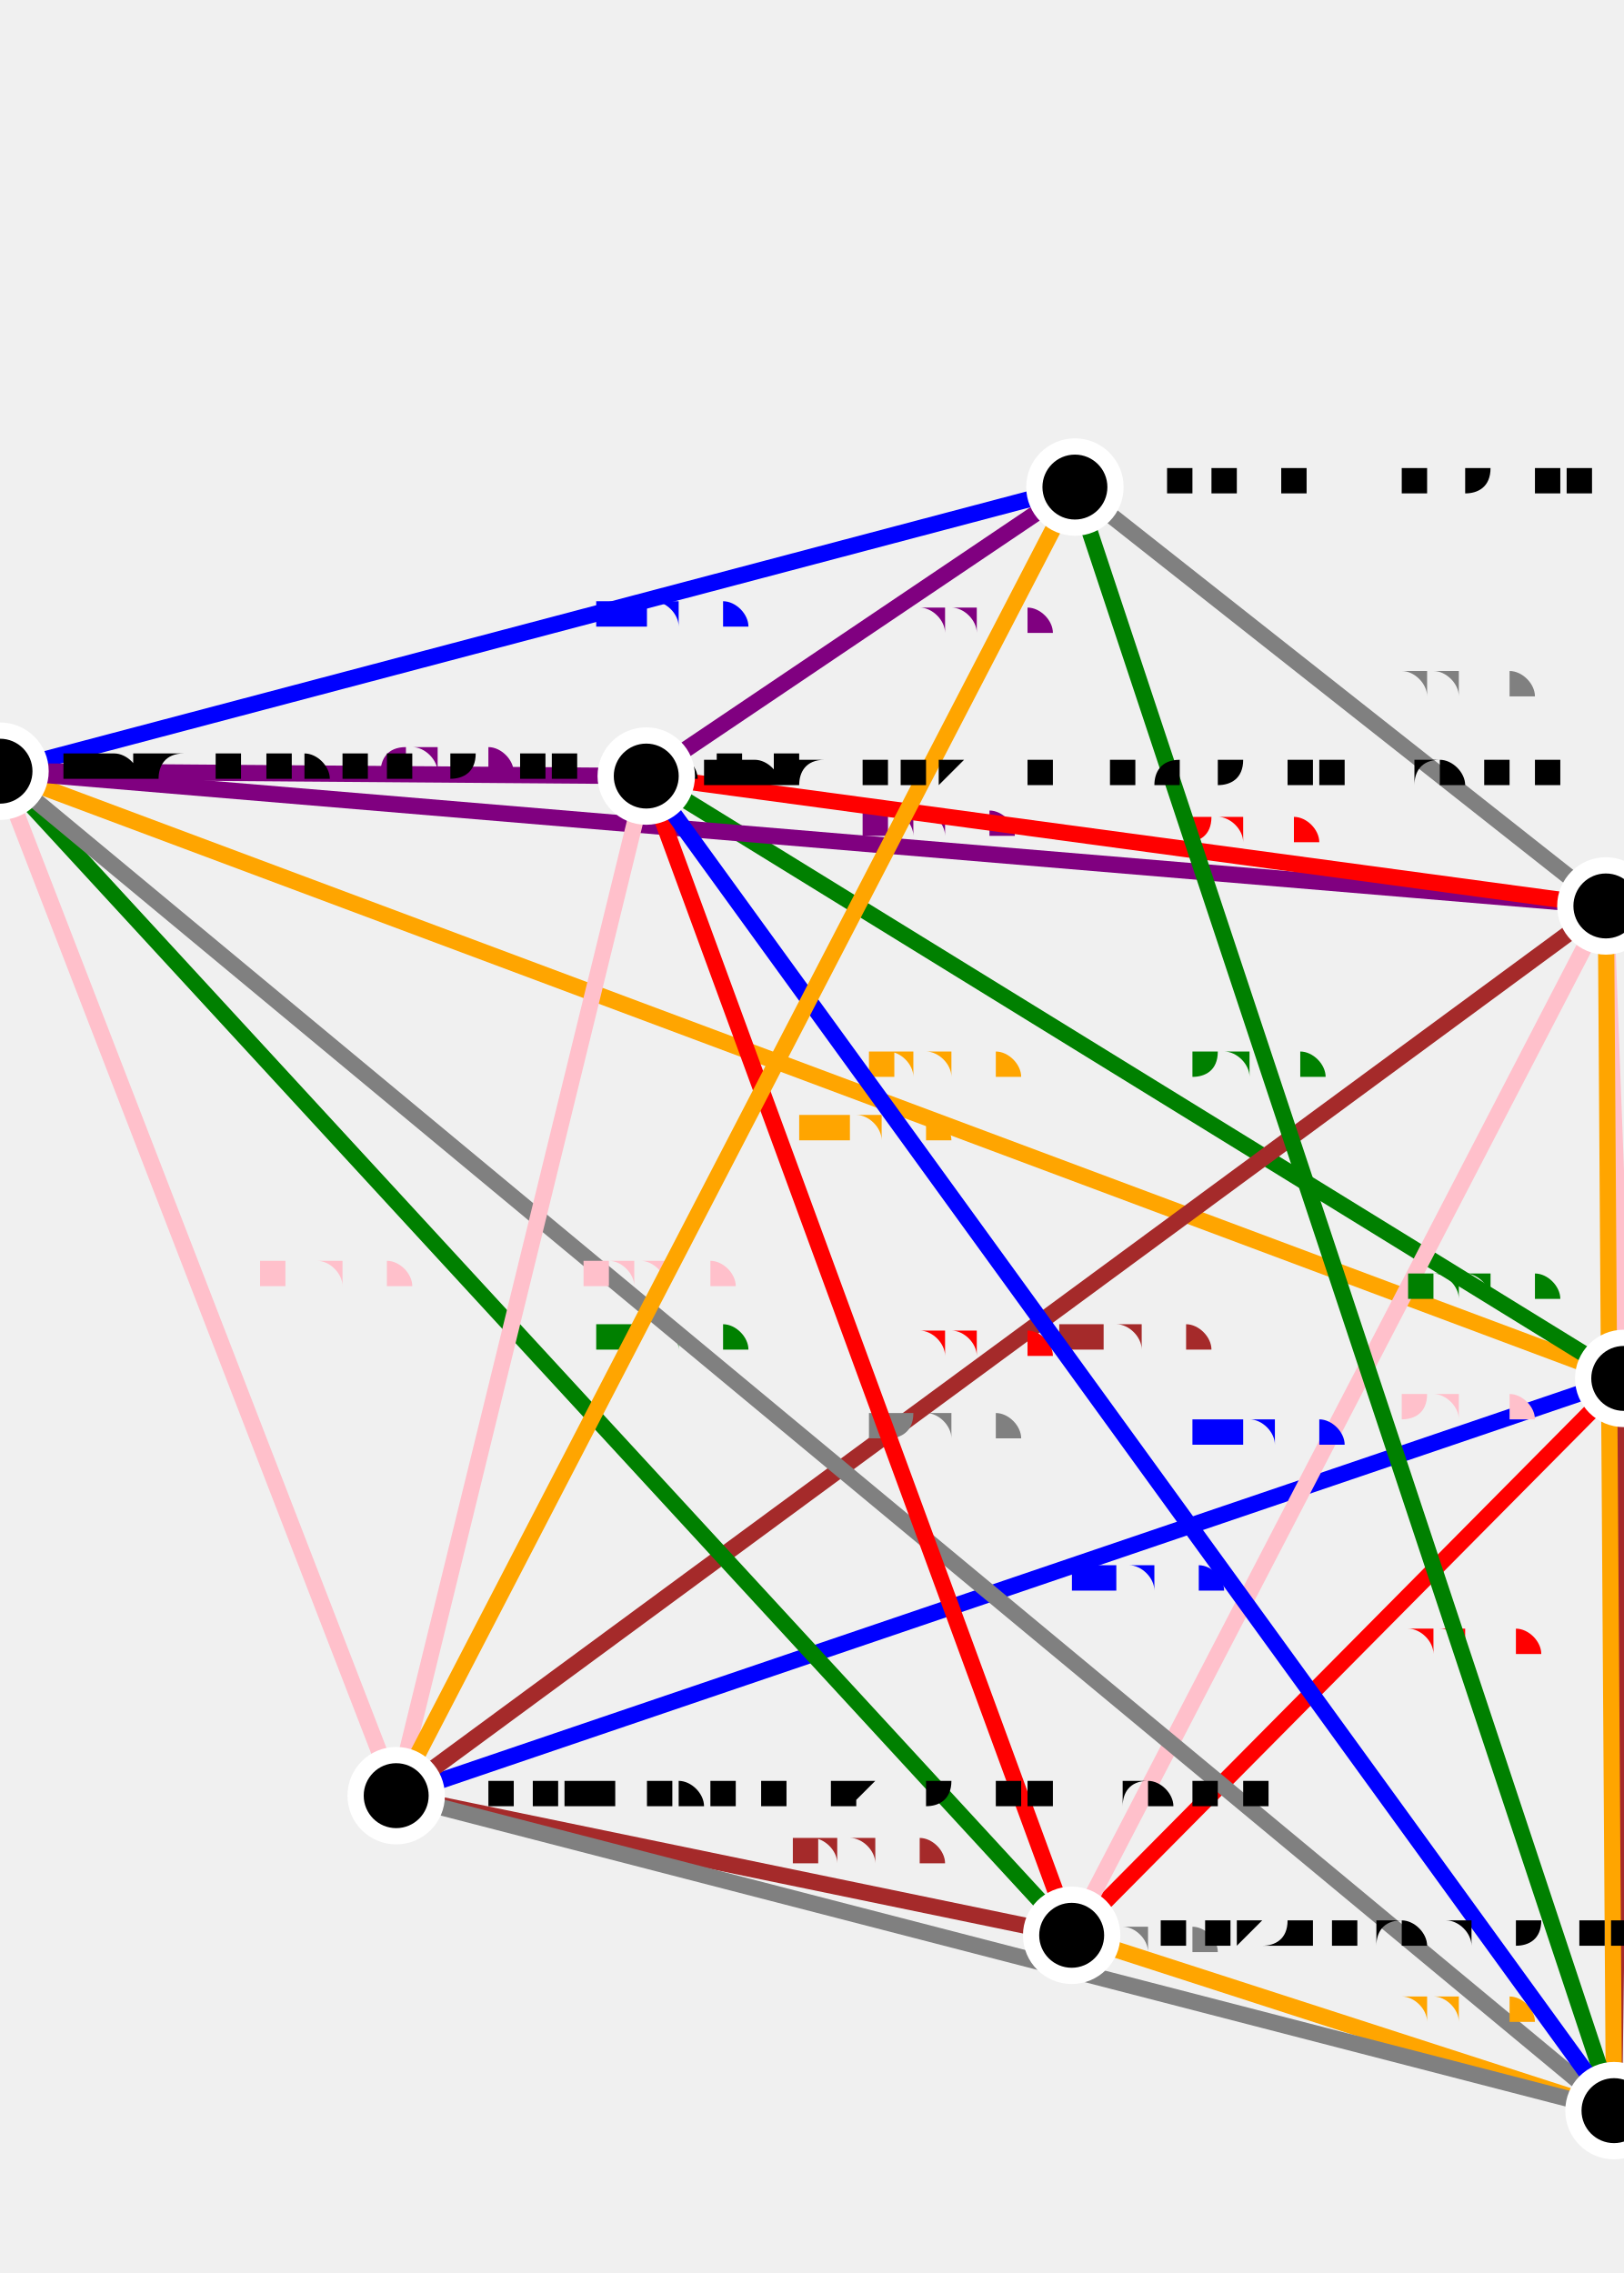
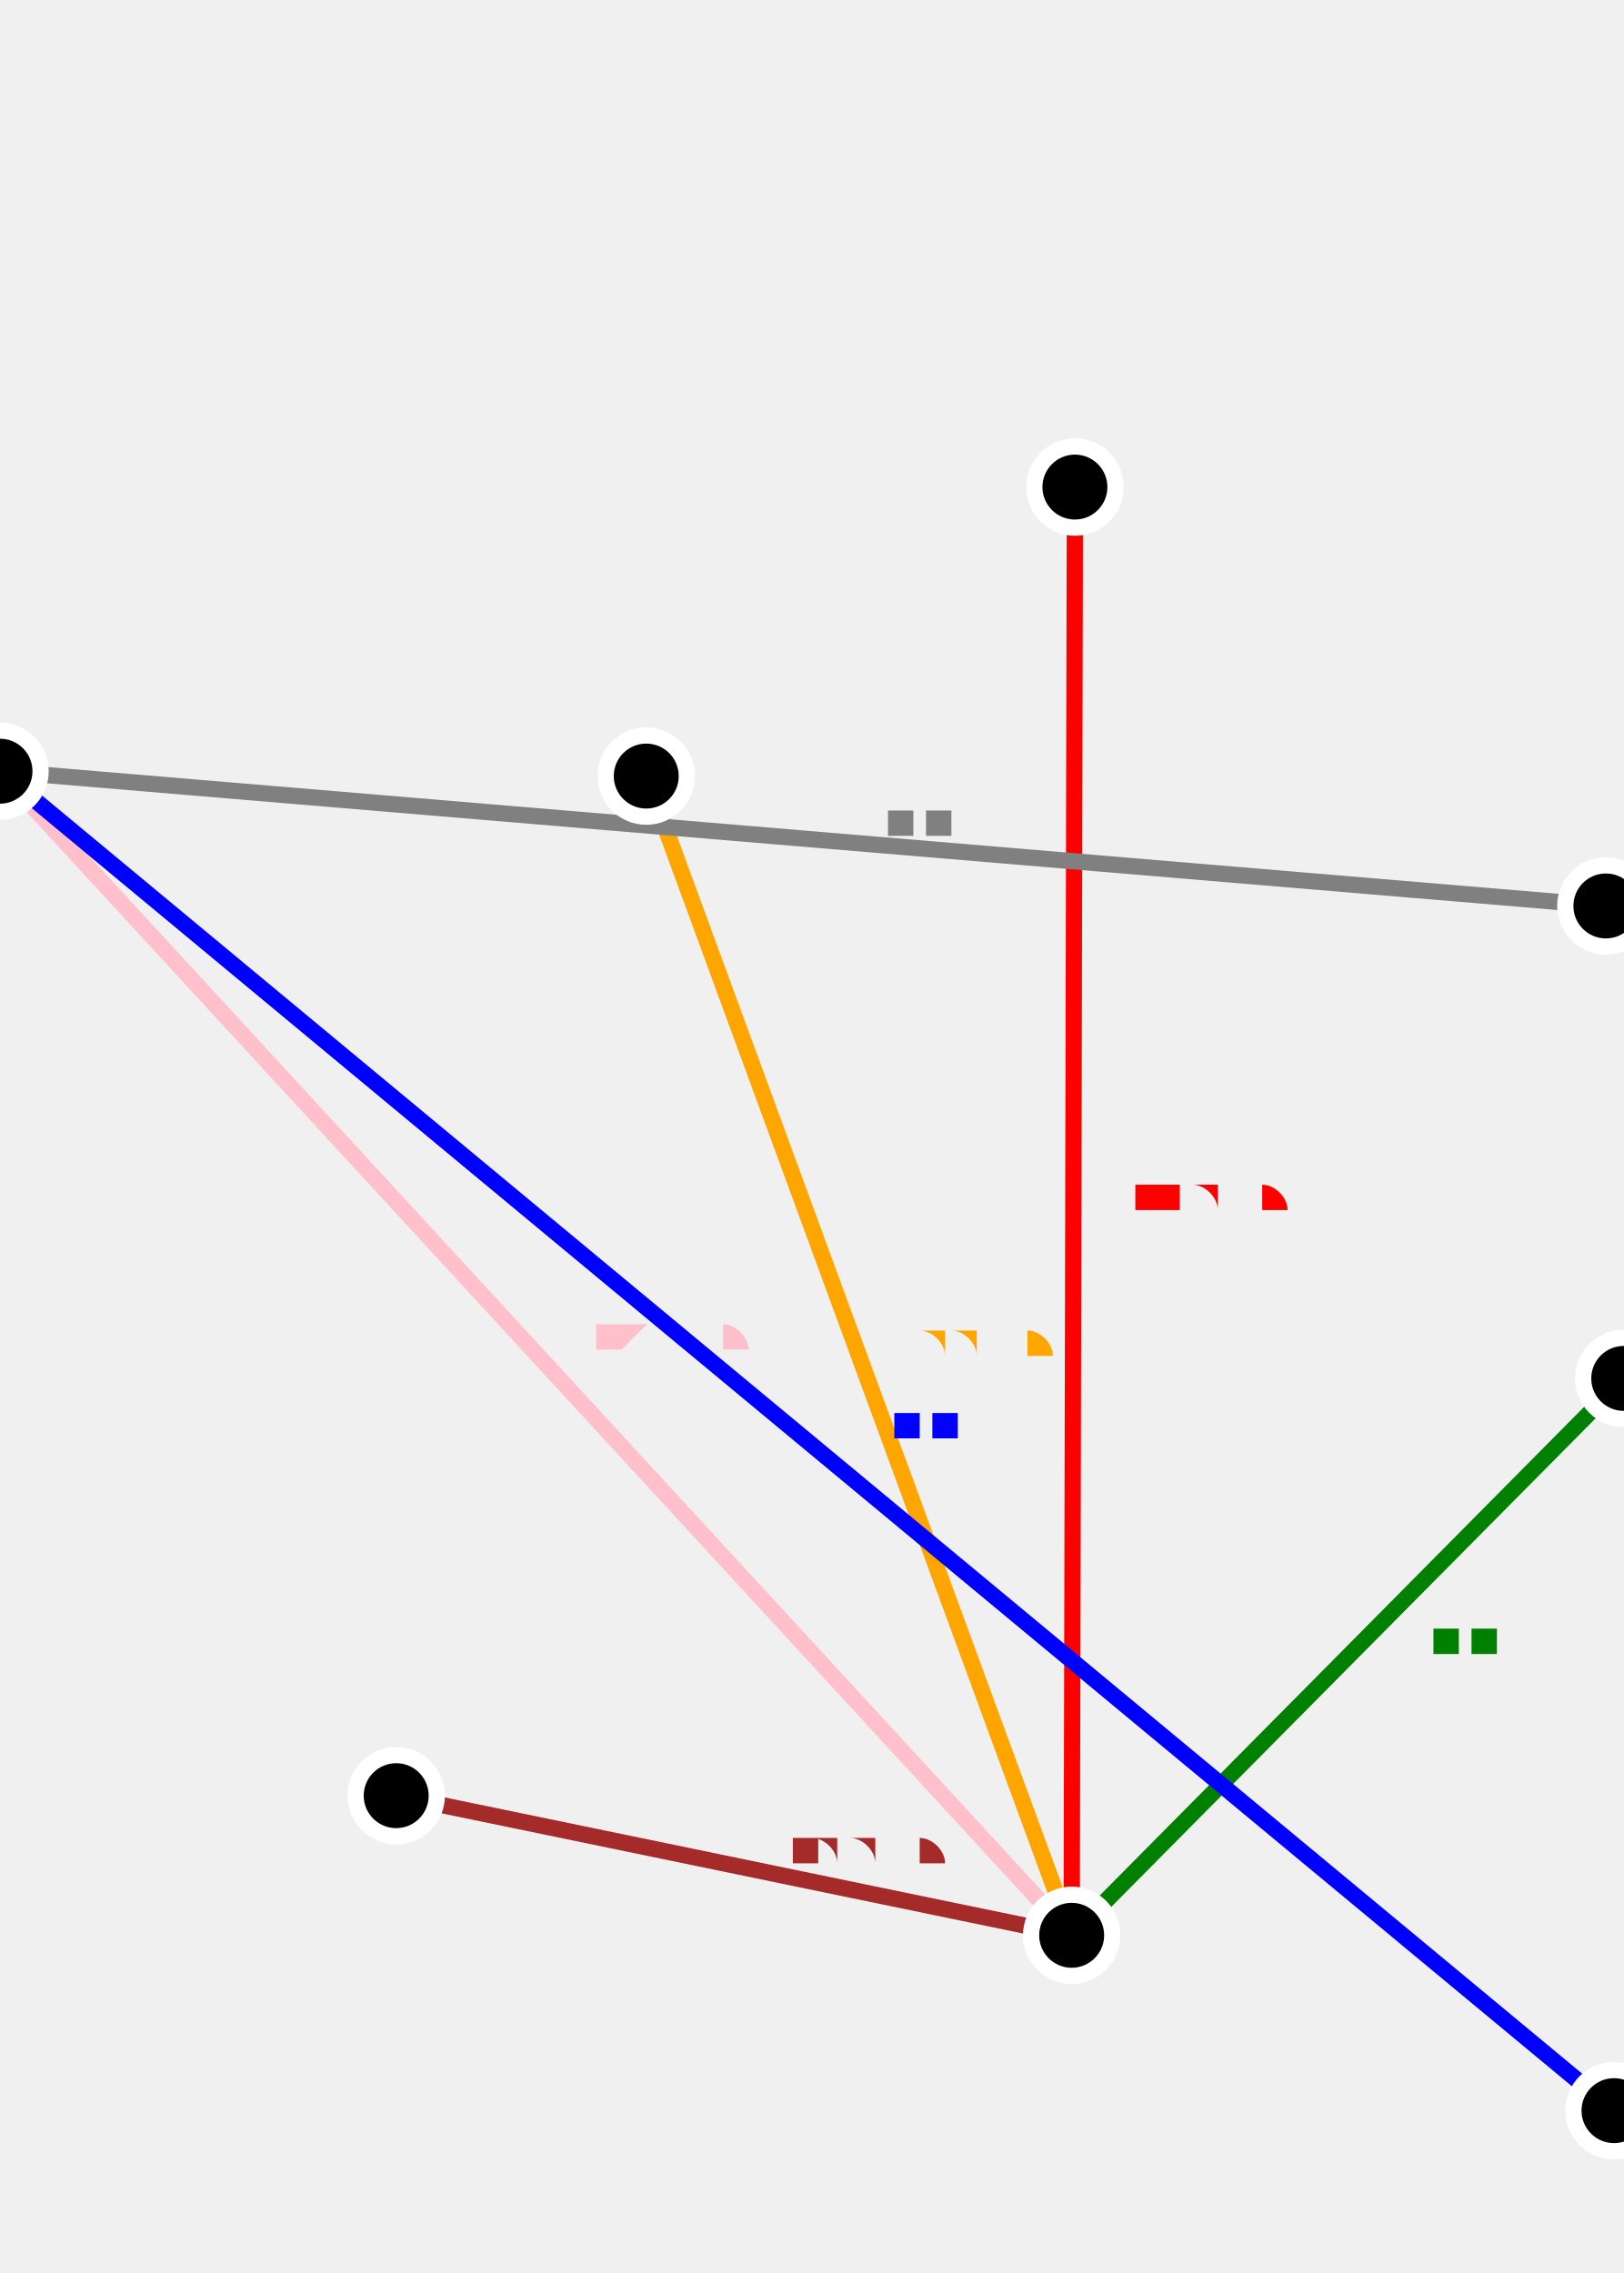
<svg xmlns="http://www.w3.org/2000/svg" baseProfile="full" height="100%" version="1.1" viewBox="0 -0.3 1 1.4" width="100%">
  <defs />
-   <text fill="pink" font-family="Arial" font-size="0.025" font-weight="bold" stroke="none" x="1.032" y="0.404">3 mins</text>
-   <line fill="pink" id="line" stroke="pink" stroke-width="0.01" x1="1.0" x2="0.989" y1="0.549" y2="0.258" />
-   <text fill="orange" font-family="Arial" font-size="0.025" font-weight="bold" stroke="none" x="0.537" y="0.362">15 mins</text>
-   <line fill="orange" id="line" stroke="orange" stroke-width="0.01" x1="1.0" x2="0.0" y1="0.549" y2="0.175" />
-   <text fill="red" font-family="Arial" font-size="0.025" font-weight="bold" stroke="none" x="0.867" y="0.72">8 mins</text>
-   <line fill="red" id="line" stroke="red" stroke-width="0.01" x1="1.0" x2="0.66" y1="0.549" y2="0.892" />
-   <text fill="brown" font-family="Arial" font-size="0.025" font-weight="bold" stroke="none" x="1.035" y="0.774">4 mins</text>
-   <line fill="brown" id="line" stroke="brown" stroke-width="0.01" x1="1.0" x2="0.994" y1="0.549" y2="1.0" />
-   <text fill="green" font-family="Arial" font-size="0.025" font-weight="bold" stroke="none" x="0.736" y="0.363">9 mins</text>
-   <line fill="green" id="line" stroke="green" stroke-width="0.01" x1="1.0" x2="0.398" y1="0.549" y2="0.178" />
-   <text fill="blue" font-family="Arial" font-size="0.025" font-weight="bold" stroke="none" x="0.66" y="0.678">23 mins</text>
-   <line fill="blue" id="line" stroke="blue" stroke-width="0.01" x1="1.0" x2="0.244" y1="0.549" y2="0.806" />
-   <text fill="grey" font-family="Arial" font-size="0.025" font-weight="bold" stroke="none" x="0.863" y="0.129">8 mins</text>
-   <line fill="grey" id="line" stroke="grey" stroke-width="0.01" x1="0.989" x2="0.662" y1="0.258" y2="0.0" />
-   <text fill="purple" font-family="Arial" font-size="0.025" font-weight="bold" stroke="none" x="0.532" y="0.216">16 mins</text>
-   <line fill="purple" id="line" stroke="purple" stroke-width="0.01" x1="0.989" x2="0.0" y1="0.258" y2="0.175" />
-   <text fill="pink" font-family="Arial" font-size="0.025" font-weight="bold" stroke="none" x="0.862" y="0.575">9 mins</text>
-   <line fill="pink" id="line" stroke="pink" stroke-width="0.01" x1="0.989" x2="0.66" y1="0.258" y2="0.892" />
-   <text fill="orange" font-family="Arial" font-size="0.025" font-weight="bold" stroke="none" x="1.029" y="0.629">8 mins</text>
-   <line fill="orange" id="line" stroke="orange" stroke-width="0.01" x1="0.989" x2="0.994" y1="0.258" y2="1.0" />
-   <text fill="red" font-family="Arial" font-size="0.025" font-weight="bold" stroke="none" x="0.731" y="0.218">9 mins</text>
-   <line fill="red" id="line" stroke="red" stroke-width="0.01" x1="0.989" x2="0.398" y1="0.258" y2="0.178" />
-   <text fill="brown" font-family="Arial" font-size="0.025" font-weight="bold" stroke="none" x="0.654" y="0.532">23 mins</text>
-   <line fill="brown" id="line" stroke="brown" stroke-width="0.01" x1="0.989" x2="0.244" y1="0.258" y2="0.806" />
-   <text fill="green" font-family="Arial" font-size="0.025" font-weight="bold" stroke="none" x="0.367" y="0.533">14 mins</text>
-   <line fill="green" id="line" stroke="green" stroke-width="0.01" x1="0.0" x2="0.66" y1="0.175" y2="0.892" />
-   <text fill="blue" font-family="Arial" font-size="0.025" font-weight="bold" stroke="none" x="0.369" y="0.087">12 mins</text>
-   <line fill="blue" id="line" stroke="blue" stroke-width="0.01" x1="0.0" x2="0.662" y1="0.175" y2="0.0" />
-   <text fill="grey" font-family="Arial" font-size="0.025" font-weight="bold" stroke="none" x="0.535" y="0.587">19 mins</text>
-   <line fill="grey" id="line" stroke="grey" stroke-width="0.01" x1="0.0" x2="0.994" y1="0.175" y2="1.0" />
-   <text fill="purple" font-family="Arial" font-size="0.025" font-weight="bold" stroke="none" x="0.236" y="0.176">7 mins</text>
-   <line fill="purple" id="line" stroke="purple" stroke-width="0.01" x1="0.0" x2="0.398" y1="0.175" y2="0.178" />
-   <text fill="pink" font-family="Arial" font-size="0.025" font-weight="bold" stroke="none" x="0.16" y="0.491">20 mins</text>
-   <line fill="pink" id="line" stroke="pink" stroke-width="0.01" x1="0.0" x2="0.244" y1="0.175" y2="0.806" />
-   <text fill="orange" font-family="Arial" font-size="0.025" font-weight="bold" stroke="none" x="0.865" y="0.946">5 mins</text>
-   <line fill="orange" id="line" stroke="orange" stroke-width="0.01" x1="0.66" x2="0.994" y1="0.892" y2="1.0" />
-   <text fill="red" font-family="Arial" font-size="0.025" font-weight="bold" stroke="none" x="0.566" y="0.535">8 mins</text>
-   <line fill="red" id="line" stroke="red" stroke-width="0.01" x1="0.66" x2="0.398" y1="0.892" y2="0.178" />
+   <text fill="pink" font-family="Arial" font-size="0.025" font-weight="bold" stroke="none" x="0.367" y="0.533">14 mins</text>
+   <line fill="pink" id="line" stroke="pink" stroke-width="0.01" x1="0.66" x2="0.0" y1="0.892" y2="0.175" />
+   <text fill="orange" font-family="Arial" font-size="0.025" font-weight="bold" stroke="none" x="0.566" y="0.535">8 mins</text>
+   <line fill="orange" id="line" stroke="orange" stroke-width="0.01" x1="0.66" x2="0.398" y1="0.892" y2="0.178" />
+   <text fill="red" font-family="Arial" font-size="0.025" font-weight="bold" stroke="none" x="0.698" y="0.446">11 mins</text>
+   <line fill="red" id="line" stroke="red" stroke-width="0.01" x1="0.66" x2="0.662" y1="0.892" y2="0.0" />
  <text fill="brown" font-family="Arial" font-size="0.025" font-weight="bold" stroke="none" x="0.49" y="0.849">15 mins</text>
  <line fill="brown" id="line" stroke="brown" stroke-width="0.01" x1="0.66" x2="0.244" y1="0.892" y2="0.806" />
-   <text fill="green" font-family="Arial" font-size="0.025" font-weight="bold" stroke="none" x="0.866" y="0.5">15 mins</text>
-   <line fill="green" id="line" stroke="green" stroke-width="0.01" x1="0.994" x2="0.662" y1="1.0" y2="0.0" />
-   <text fill="blue" font-family="Arial" font-size="0.025" font-weight="bold" stroke="none" x="0.734" y="0.589">13 mins</text>
-   <line fill="blue" id="line" stroke="blue" stroke-width="0.01" x1="0.994" x2="0.398" y1="1.0" y2="0.178" />
-   <text fill="grey" font-family="Arial" font-size="0.025" font-weight="bold" stroke="none" x="0.657" y="0.903">19 mins</text>
-   <line fill="grey" id="line" stroke="grey" stroke-width="0.01" x1="0.994" x2="0.244" y1="1.0" y2="0.806" />
-   <text fill="purple" font-family="Arial" font-size="0.025" font-weight="bold" stroke="none" x="0.567" y="0.089">6 mins</text>
-   <line fill="purple" id="line" stroke="purple" stroke-width="0.01" x1="0.398" x2="0.662" y1="0.178" y2="0.0" />
-   <text fill="pink" font-family="Arial" font-size="0.025" font-weight="bold" stroke="none" x="0.359" y="0.492">18 mins</text>
-   <line fill="pink" id="line" stroke="pink" stroke-width="0.01" x1="0.398" x2="0.244" y1="0.178" y2="0.806" />
-   <text fill="orange" font-family="Arial" font-size="0.025" font-weight="bold" stroke="none" x="0.491" y="0.403">21 mins</text>
-   <line fill="orange" id="line" stroke="orange" stroke-width="0.01" x1="0.662" x2="0.244" y1="0.0" y2="0.806" />
+   <text fill="green" font-family="Arial" font-size="0.025" font-weight="bold" stroke="none" x="0.867" y="0.72">default</text>
+   <line fill="green" id="line" stroke="green" stroke-width="0.01" x1="0.66" x2="1.0" y1="0.892" y2="0.549" />
+   <text fill="blue" font-family="Arial" font-size="0.025" font-weight="bold" stroke="none" x="0.535" y="0.587">default</text>
+   <line fill="blue" id="line" stroke="blue" stroke-width="0.01" x1="0.0" x2="0.994" y1="0.175" y2="1.0" />
+   <text fill="grey" font-family="Arial" font-size="0.025" font-weight="bold" stroke="none" x="0.532" y="0.216">default</text>
+   <line fill="grey" id="line" stroke="grey" stroke-width="0.01" x1="0.0" x2="0.989" y1="0.175" y2="0.258" />
+   <circle cx="0.66" cy="0.892" fill="black" id="node4" r="0.025" stroke="white" stroke-width="0.01" />
+   <circle cx="0.398" cy="0.178" fill="black" id="node1" r="0.025" stroke="white" stroke-width="0.01" />
  <circle cx="1.0" cy="0.549" fill="black" id="node3" r="0.025" stroke="white" stroke-width="0.01" />
-   <text fill="black" font-family="Arial" font-size="0.025" font-weight="bold" stroke="none" x="1.038" y="0.554">5º, Calle Vitoria, 18, 09004 Burgos, Spain</text>
+   <circle cx="0.0" cy="0.175" fill="black" id="node2" r="0.025" stroke="white" stroke-width="0.01" />
+   <circle cx="0.994" cy="1.0" fill="black" id="node7" r="0.025" stroke="white" stroke-width="0.01" />
  <circle cx="0.989" cy="0.258" fill="black" id="node5" r="0.025" stroke="white" stroke-width="0.01" />
-   <text fill="black" font-family="Arial" font-size="0.025" font-weight="bold" stroke="none" x="1.026" y="0.263">Paseo Sierra de Atapuerca, 74, 09002 Burgos, Spain</text>
-   <circle cx="0.0" cy="0.175" fill="black" id="node2" r="0.025" stroke="white" stroke-width="0.01" />
-   <text fill="black" font-family="Arial" font-size="0.025" font-weight="bold" stroke="none" x="0.038" y="0.18">Paseo de la Isla, 3, 09003 Burgos, Spain</text>
-   <circle cx="0.66" cy="0.892" fill="black" id="node4" r="0.025" stroke="white" stroke-width="0.01" />
-   <text fill="black" font-family="Arial" font-size="0.025" font-weight="bold" stroke="none" x="0.697" y="0.897">Calle Avellanos, 8, 09003 Burgos, Spain</text>
-   <circle cx="0.994" cy="1.0" fill="black" id="node7" r="0.025" stroke="white" stroke-width="0.01" />
-   <text fill="black" font-family="Arial" font-size="0.025" font-weight="bold" stroke="none" x="1.032" y="1.005">Plaza de España, 1, 09005 Burgos, Spain</text>
-   <circle cx="0.398" cy="0.178" fill="black" id="node1" r="0.025" stroke="white" stroke-width="0.01" />
-   <text fill="black" font-family="Arial" font-size="0.025" font-weight="bold" stroke="none" x="0.435" y="0.183">Paseo de la Audiencia, 7, 09003 Burgos, Spain</text>
+   <circle cx="0.244" cy="0.806" fill="black" id="node0" r="0.025" stroke="white" stroke-width="0.01" />
  <circle cx="0.662" cy="0.0" fill="black" id="node6" r="0.025" stroke="white" stroke-width="0.01" />
-   <text fill="black" font-family="Arial" font-size="0.025" font-weight="bold" stroke="none" x="0.7" y="0.005">Calle Madrid, 3, 09002 Burgos, Spain</text>
-   <circle cx="0.244" cy="0.806" fill="black" id="node0" r="0.025" stroke="white" stroke-width="0.01" />
-   <text fill="black" font-family="Arial" font-size="0.025" font-weight="bold" stroke="none" x="0.282" y="0.811">Calle San Esteban, 2A, 09003 Burgos, Spain</text>
</svg>
